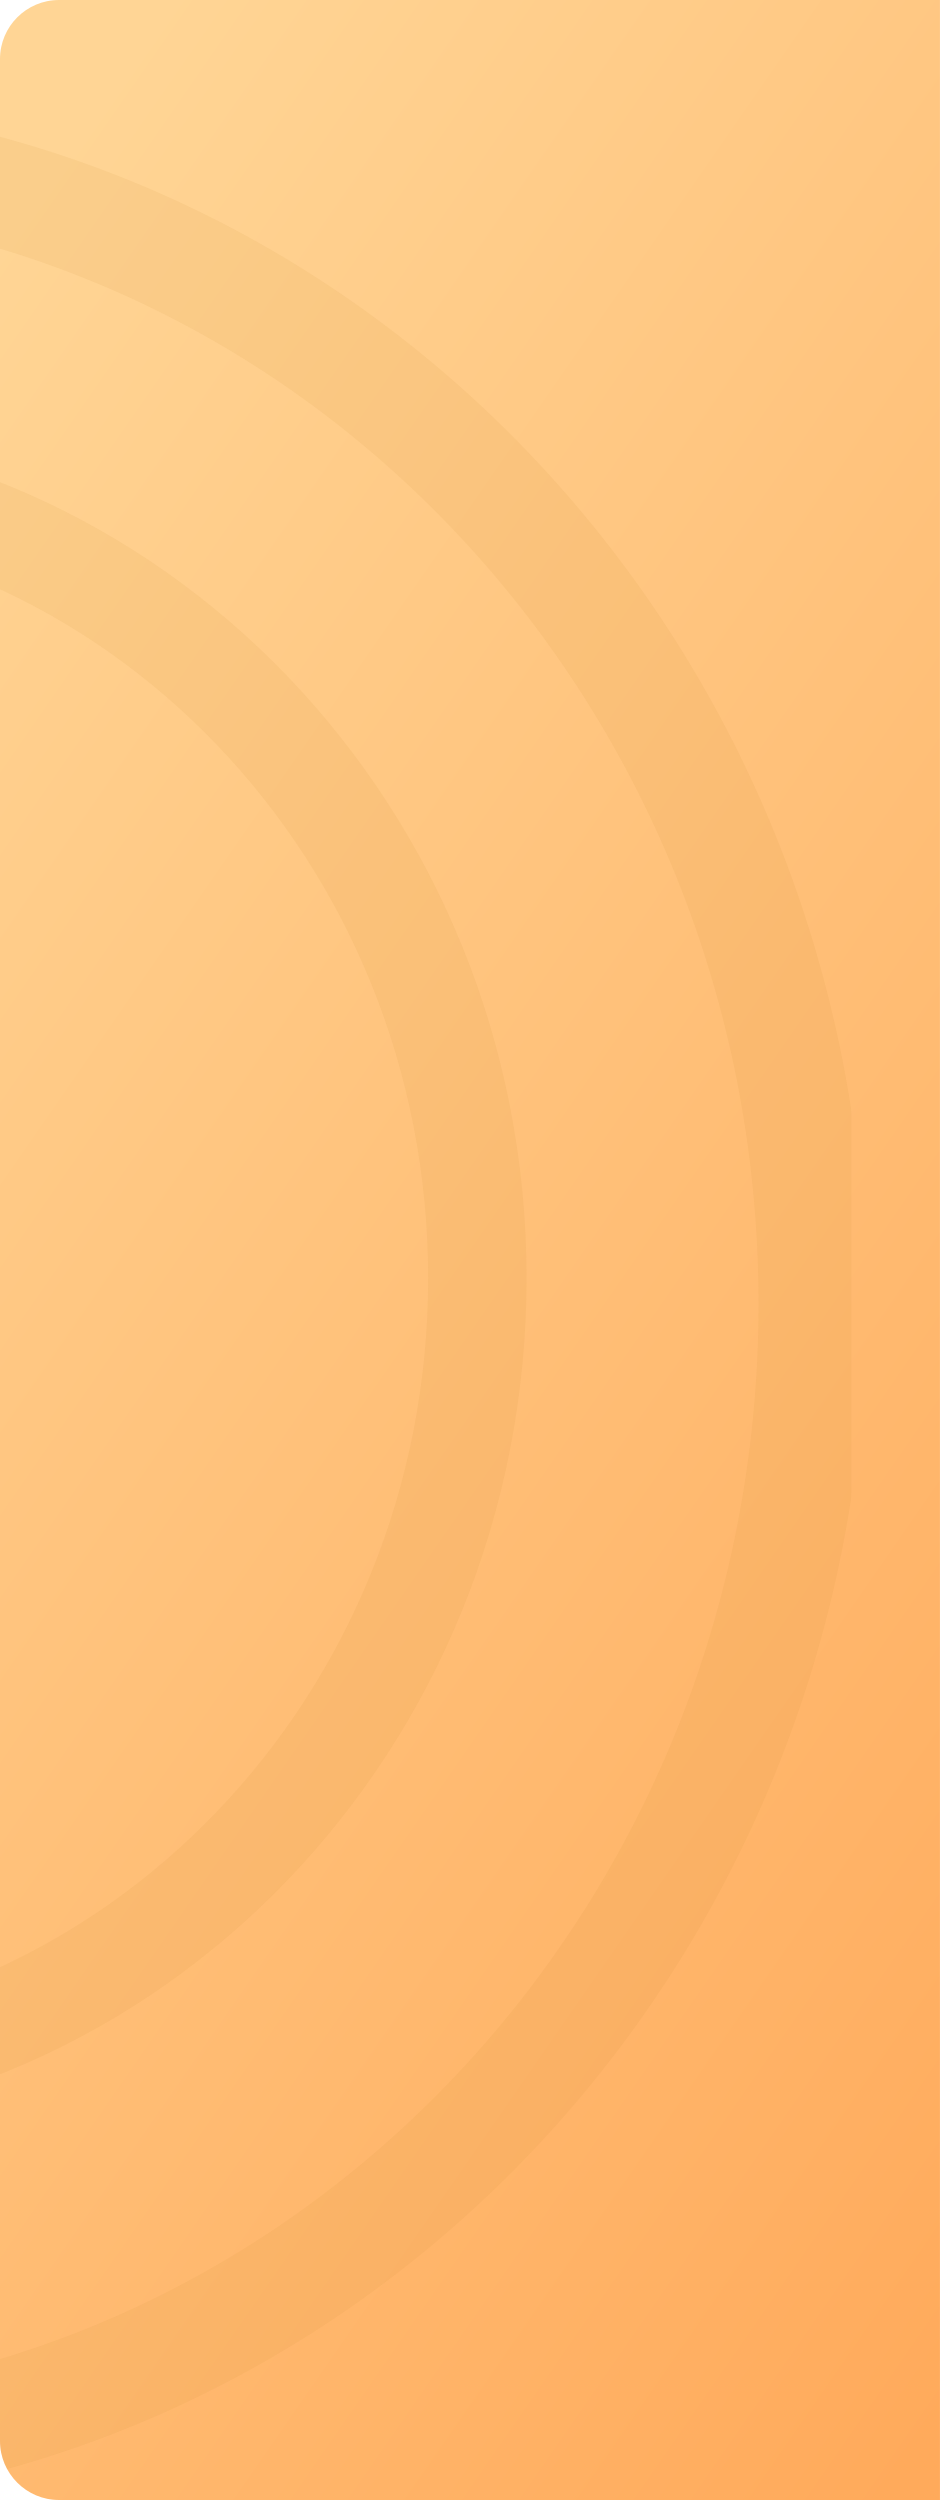
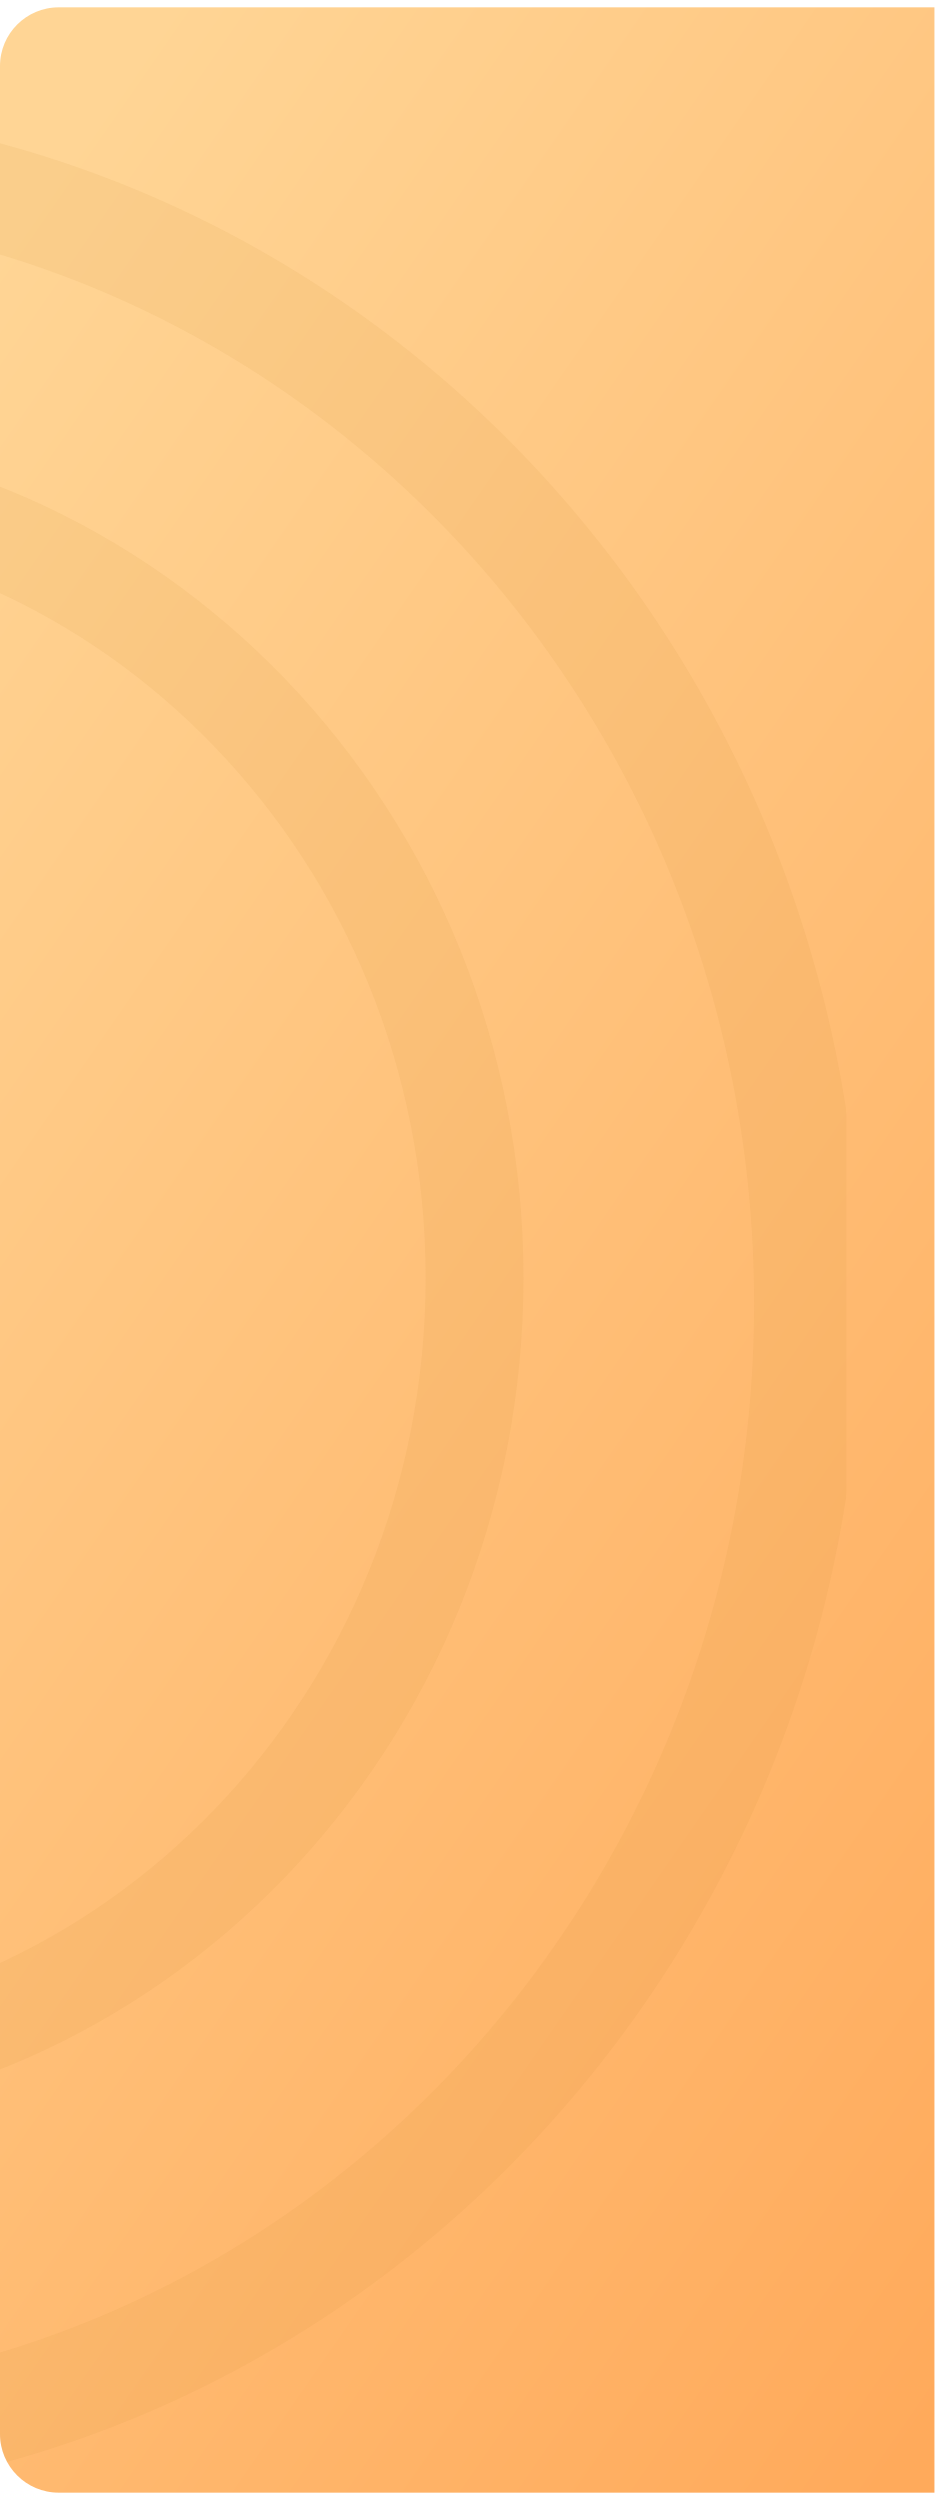
- <svg xmlns="http://www.w3.org/2000/svg" width="191" height="508" viewBox="0 0 191 508" fill="none">
+ <svg xmlns="http://www.w3.org/2000/svg" width="191" height="511" viewBox="0 0 191 508" fill="none">
  <path d="M0 12C0 5.373 5.373 0 12 0H191V508H12C5.373 508 0 502.627 0 496V12Z" fill="url(#paint0_linear_623_5938)" />
  <mask id="mask0_623_5938" style="mask-type:alpha" maskUnits="userSpaceOnUse" x="0" y="0" width="173" height="508">
    <rect width="173" height="508" rx="12" fill="url(#paint1_linear_623_5938)" />
  </mask>
  <g mask="url(#mask0_623_5938)">
    <path opacity="0.1" d="M97 259.735C97 350.167 26.77 422.762 -59 422.762C-144.77 422.762 -215 350.167 -215 259.735C-215 169.304 -144.77 96.709 -59 96.709C26.77 96.709 97 169.304 97 259.735Z" stroke="#C88B30" stroke-width="20" />
    <path opacity="0.1" d="M165.07 264.947C165.07 394.623 64.328 498.964 -59 498.964C-182.328 498.964 -283.07 394.623 -283.07 264.947C-283.07 135.272 -182.328 30.93 -59 30.93C64.328 30.93 165.07 135.272 165.07 264.947Z" stroke="#C88B30" stroke-width="21.86" />
  </g>
  <defs>
    <linearGradient id="paint0_linear_623_5938" x1="25.362" y1="11.423" x2="362.969" y2="245.34" gradientUnits="userSpaceOnUse">
      <stop stop-color="#FFD595" />
      <stop offset="1" stop-color="#FFAA5B" />
    </linearGradient>
    <linearGradient id="paint1_linear_623_5938" x1="22.972" y1="11.423" x2="347.678" y2="215.199" gradientUnits="userSpaceOnUse">
      <stop stop-color="#D6EBDC" />
      <stop offset="1" stop-color="#E3FFA7" />
    </linearGradient>
  </defs>
</svg>
